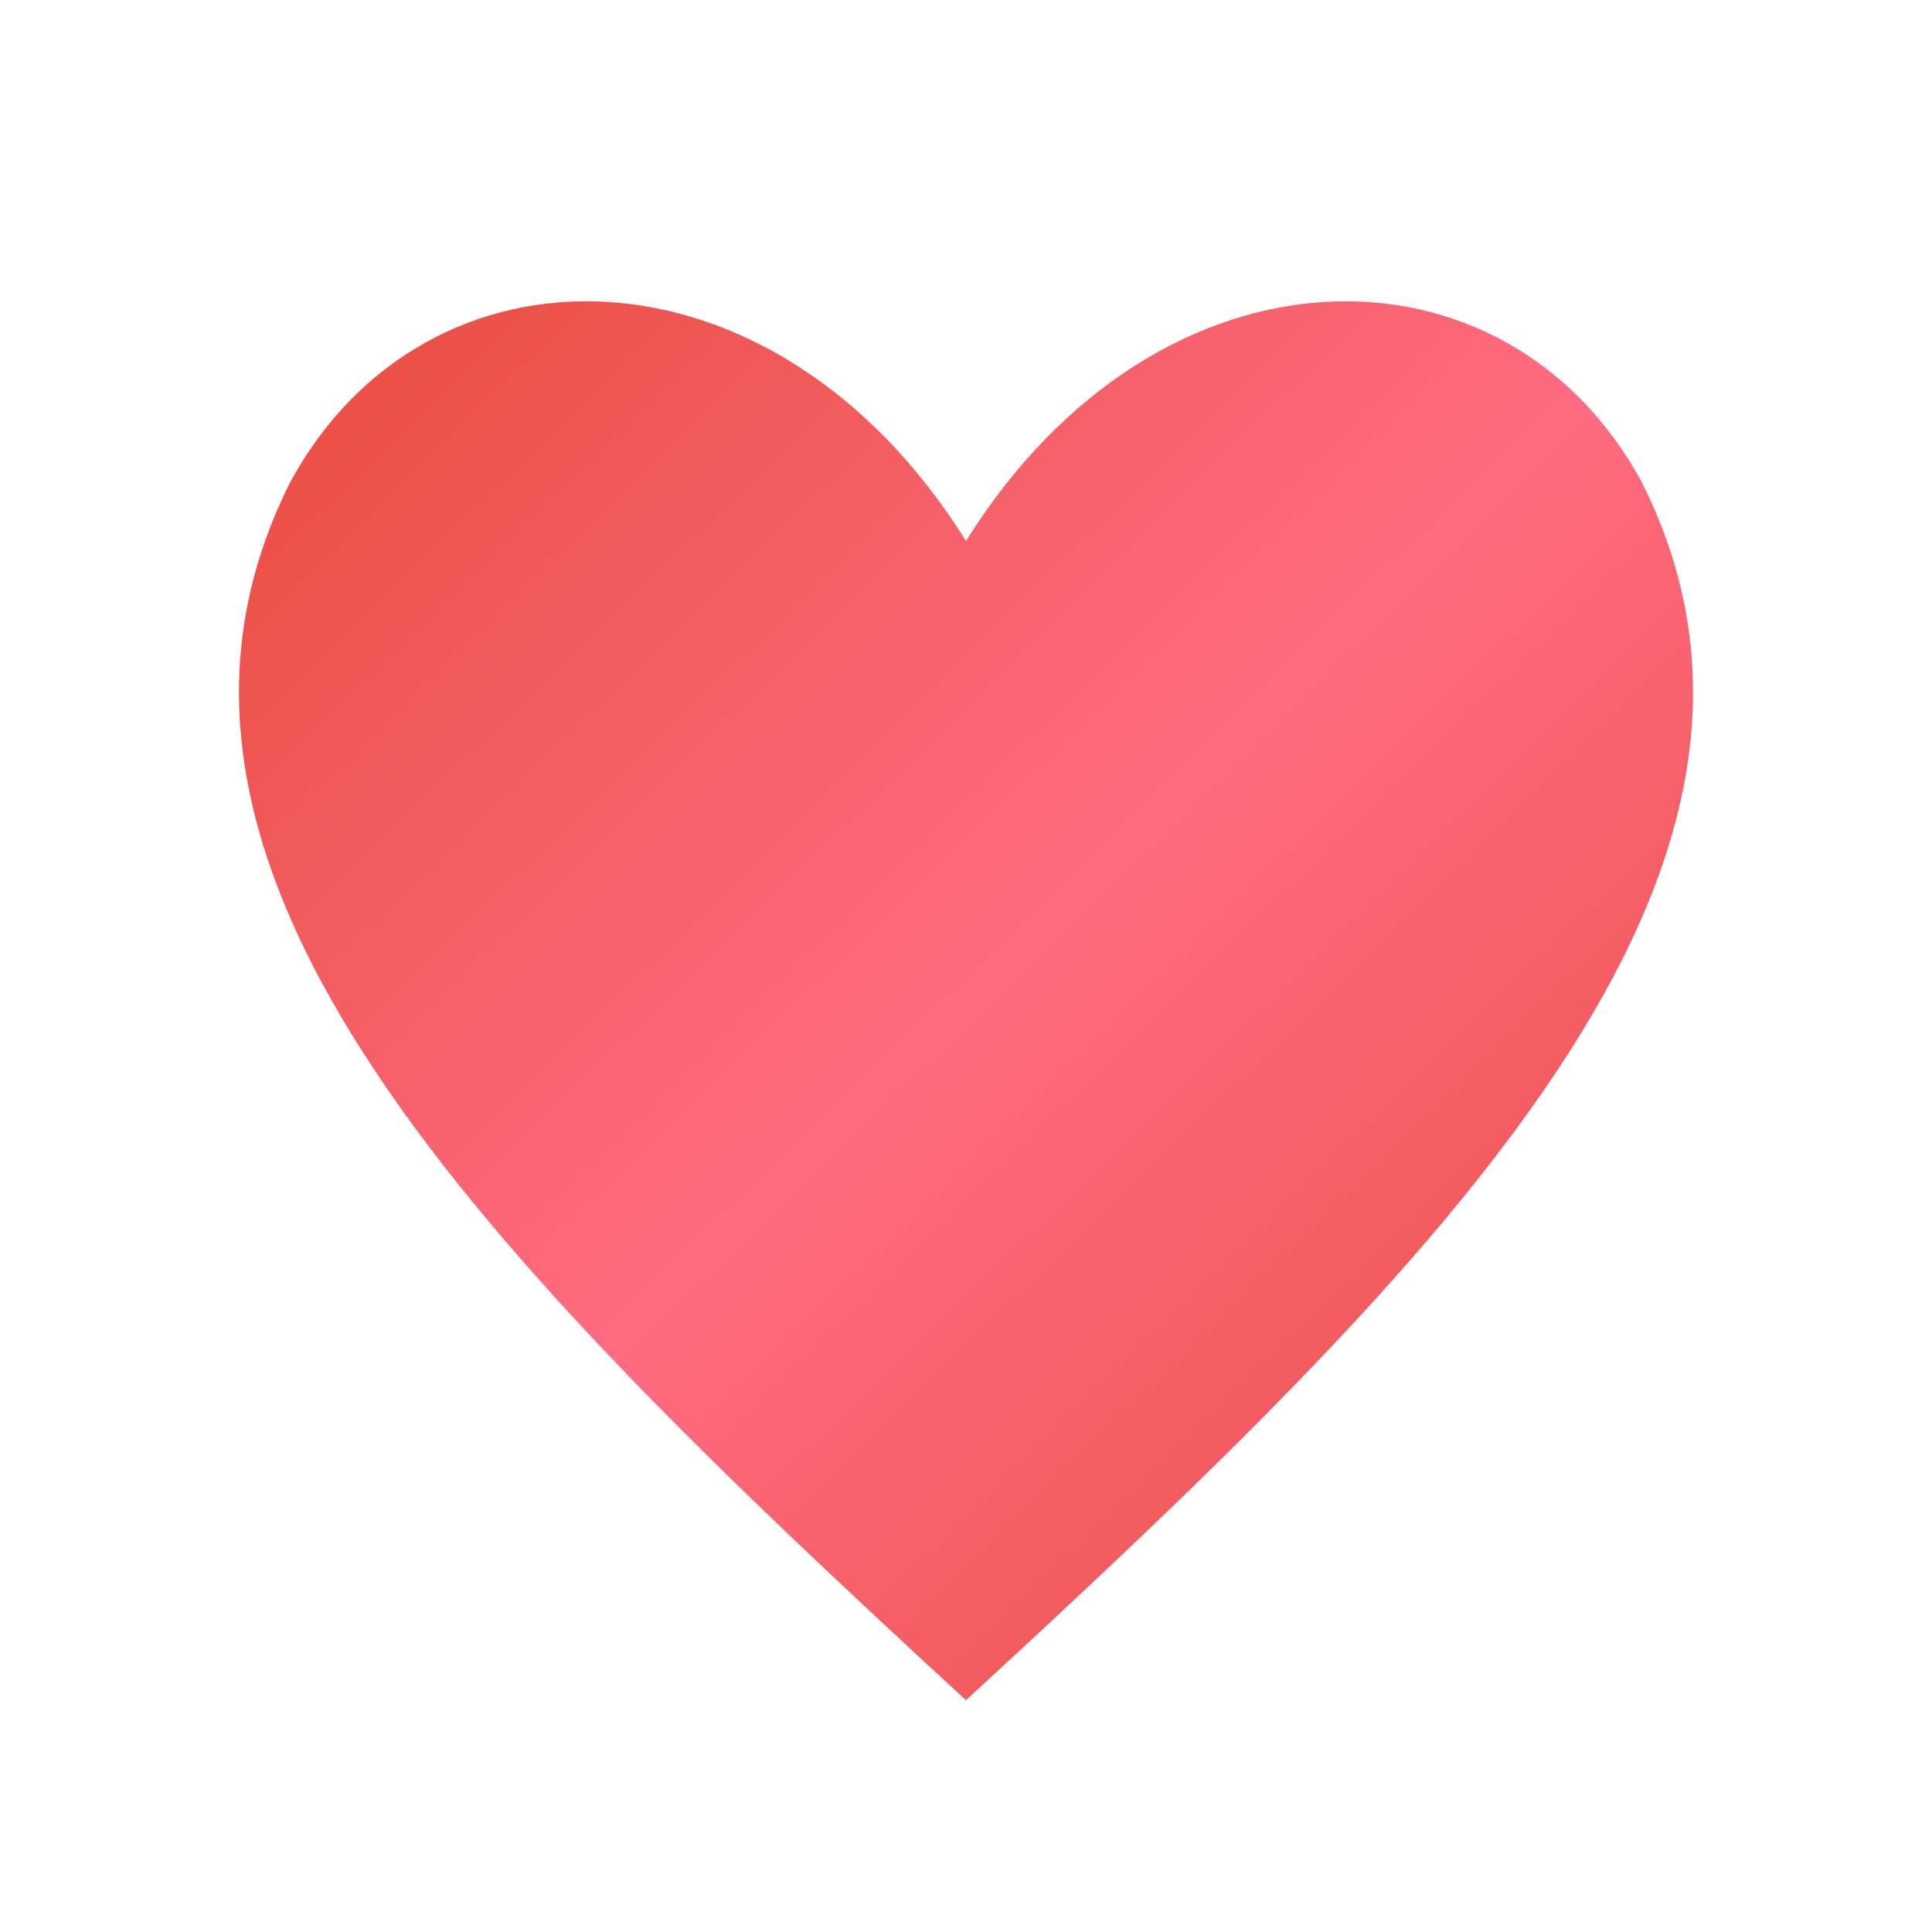
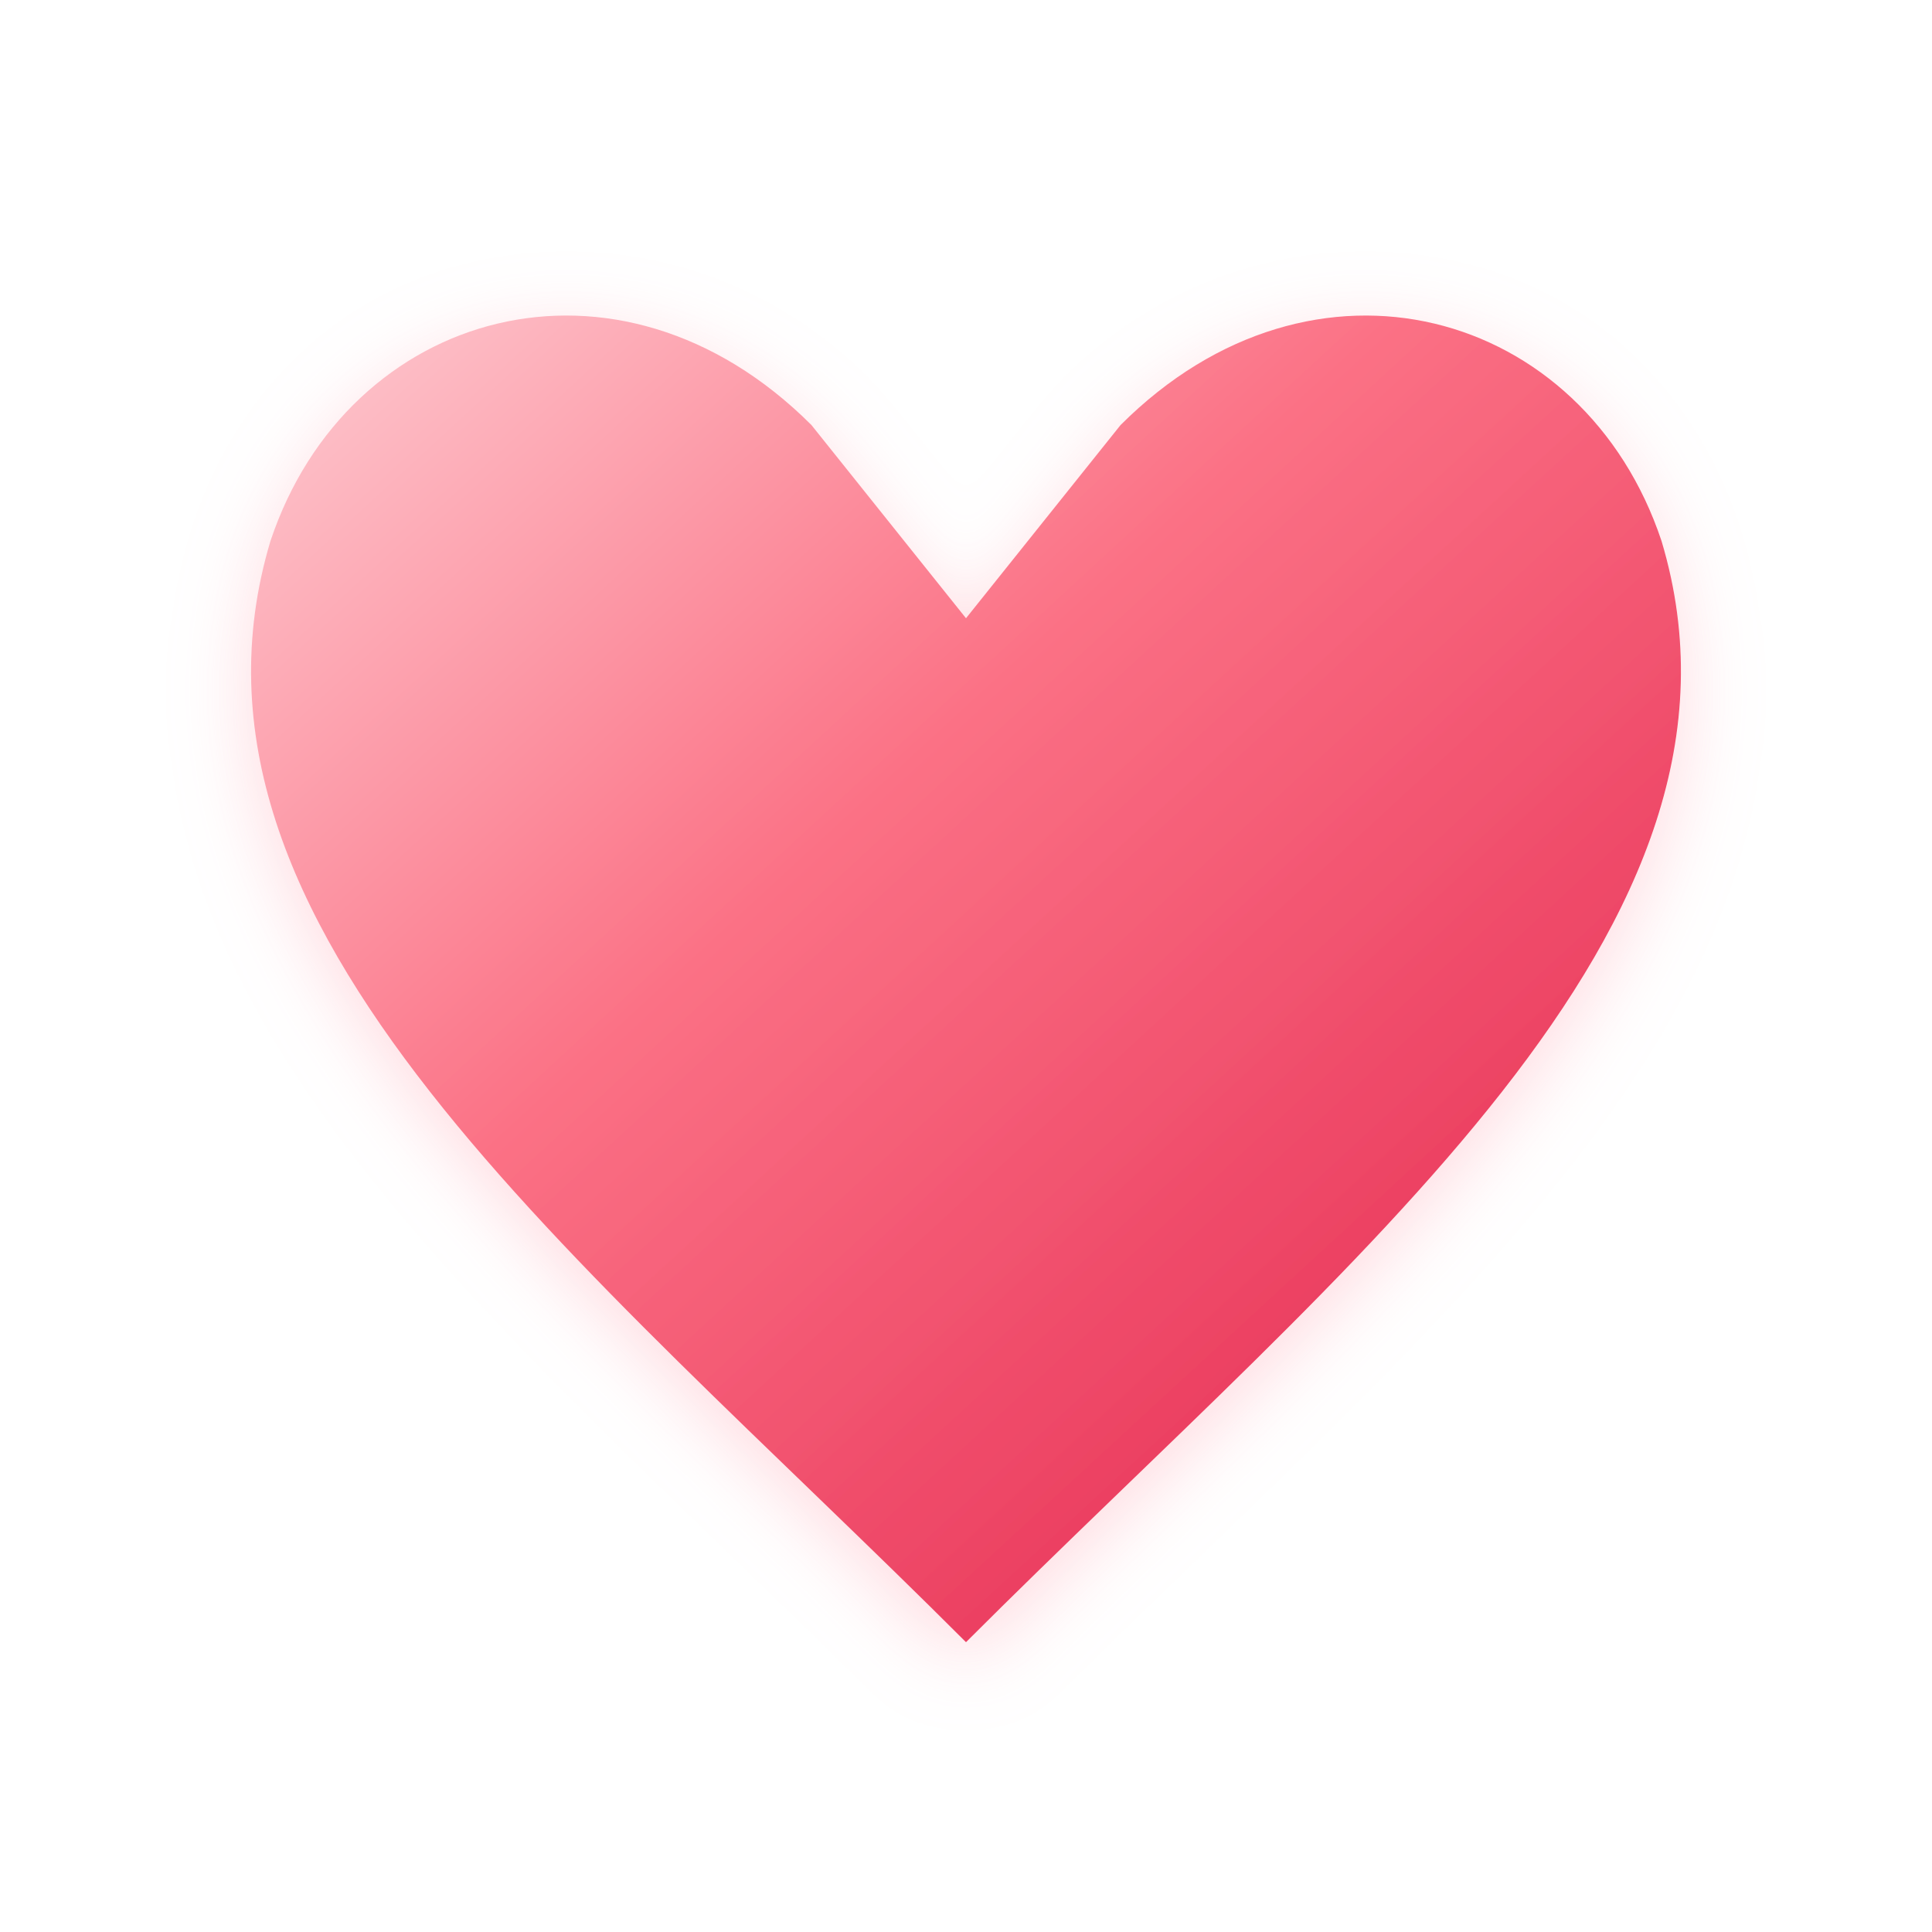
<svg xmlns="http://www.w3.org/2000/svg" viewBox="0 0 100 100">
  <defs>
-     <linearGradient id="hg" x1="0%" y1="0%" x2="100%" y2="100%">
-       <stop offset="0%" style="stop-color:#e74c3c" />
-       <stop offset="50%" style="stop-color:#ff6b81" />
-       <stop offset="100%" style="stop-color:#e74c3c" />
+     <linearGradient id="h" x1="0%" y1="0%" x2="100%" y2="100%">
+       <stop offset="0%" style="stop-color:#fecdd3" />
+       <stop offset="40%" style="stop-color:#fb7185" />
+       <stop offset="100%" style="stop-color:#e11d48" />
    </linearGradient>
+     <filter id="s">
+       <feDropShadow dx="0" dy="1" stdDeviation="2" flood-color="#fda4af" flood-opacity="0.4" />
+     </filter>
  </defs>
-   <path d="M50 88 C25 65, 5 45, 15 25 C22 12, 40 12, 50 28 C60 12, 78 12, 85 25 C95 45, 75 65, 50 88Z" fill="url(#hg)" />
+   <path d="M50 85 C30 65, 8 48, 14 28 C18 16, 32 12, 42 22 L50 32 L58 22 C68 12, 82 16, 86 28 C92 48, 70 65, 50 85Z" fill="url(#h)" filter="url(#s)" />
</svg>
